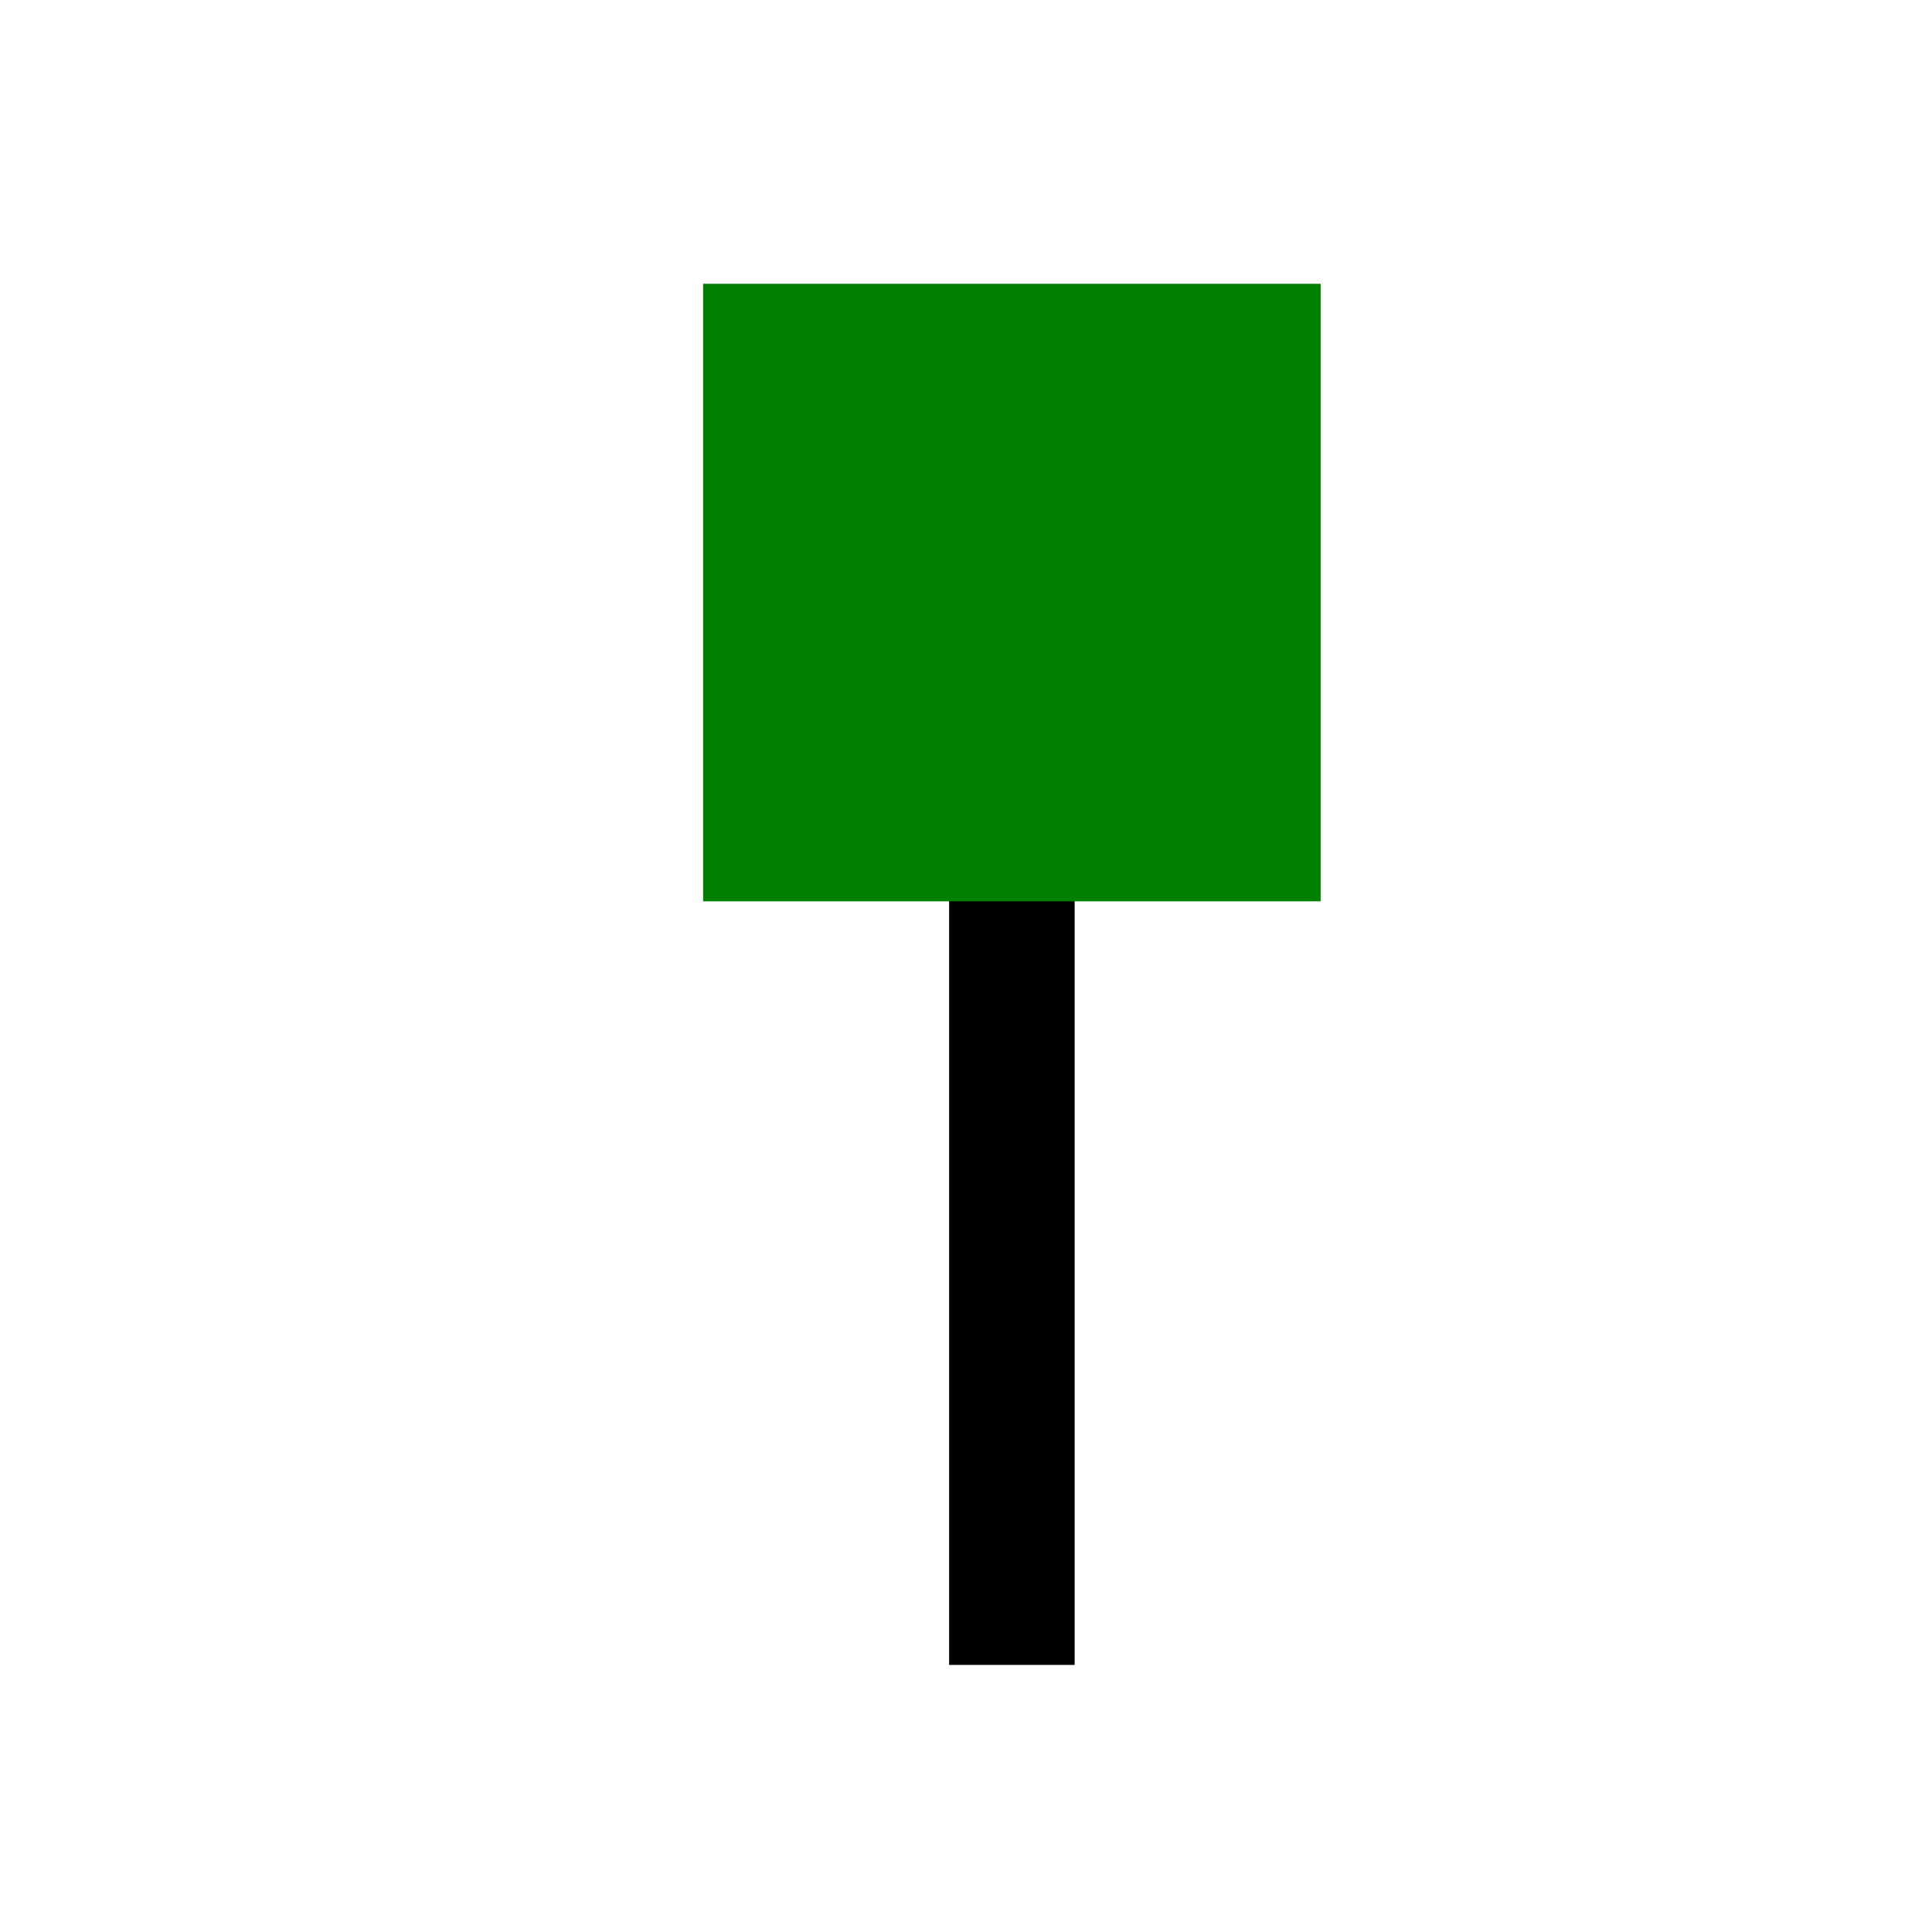
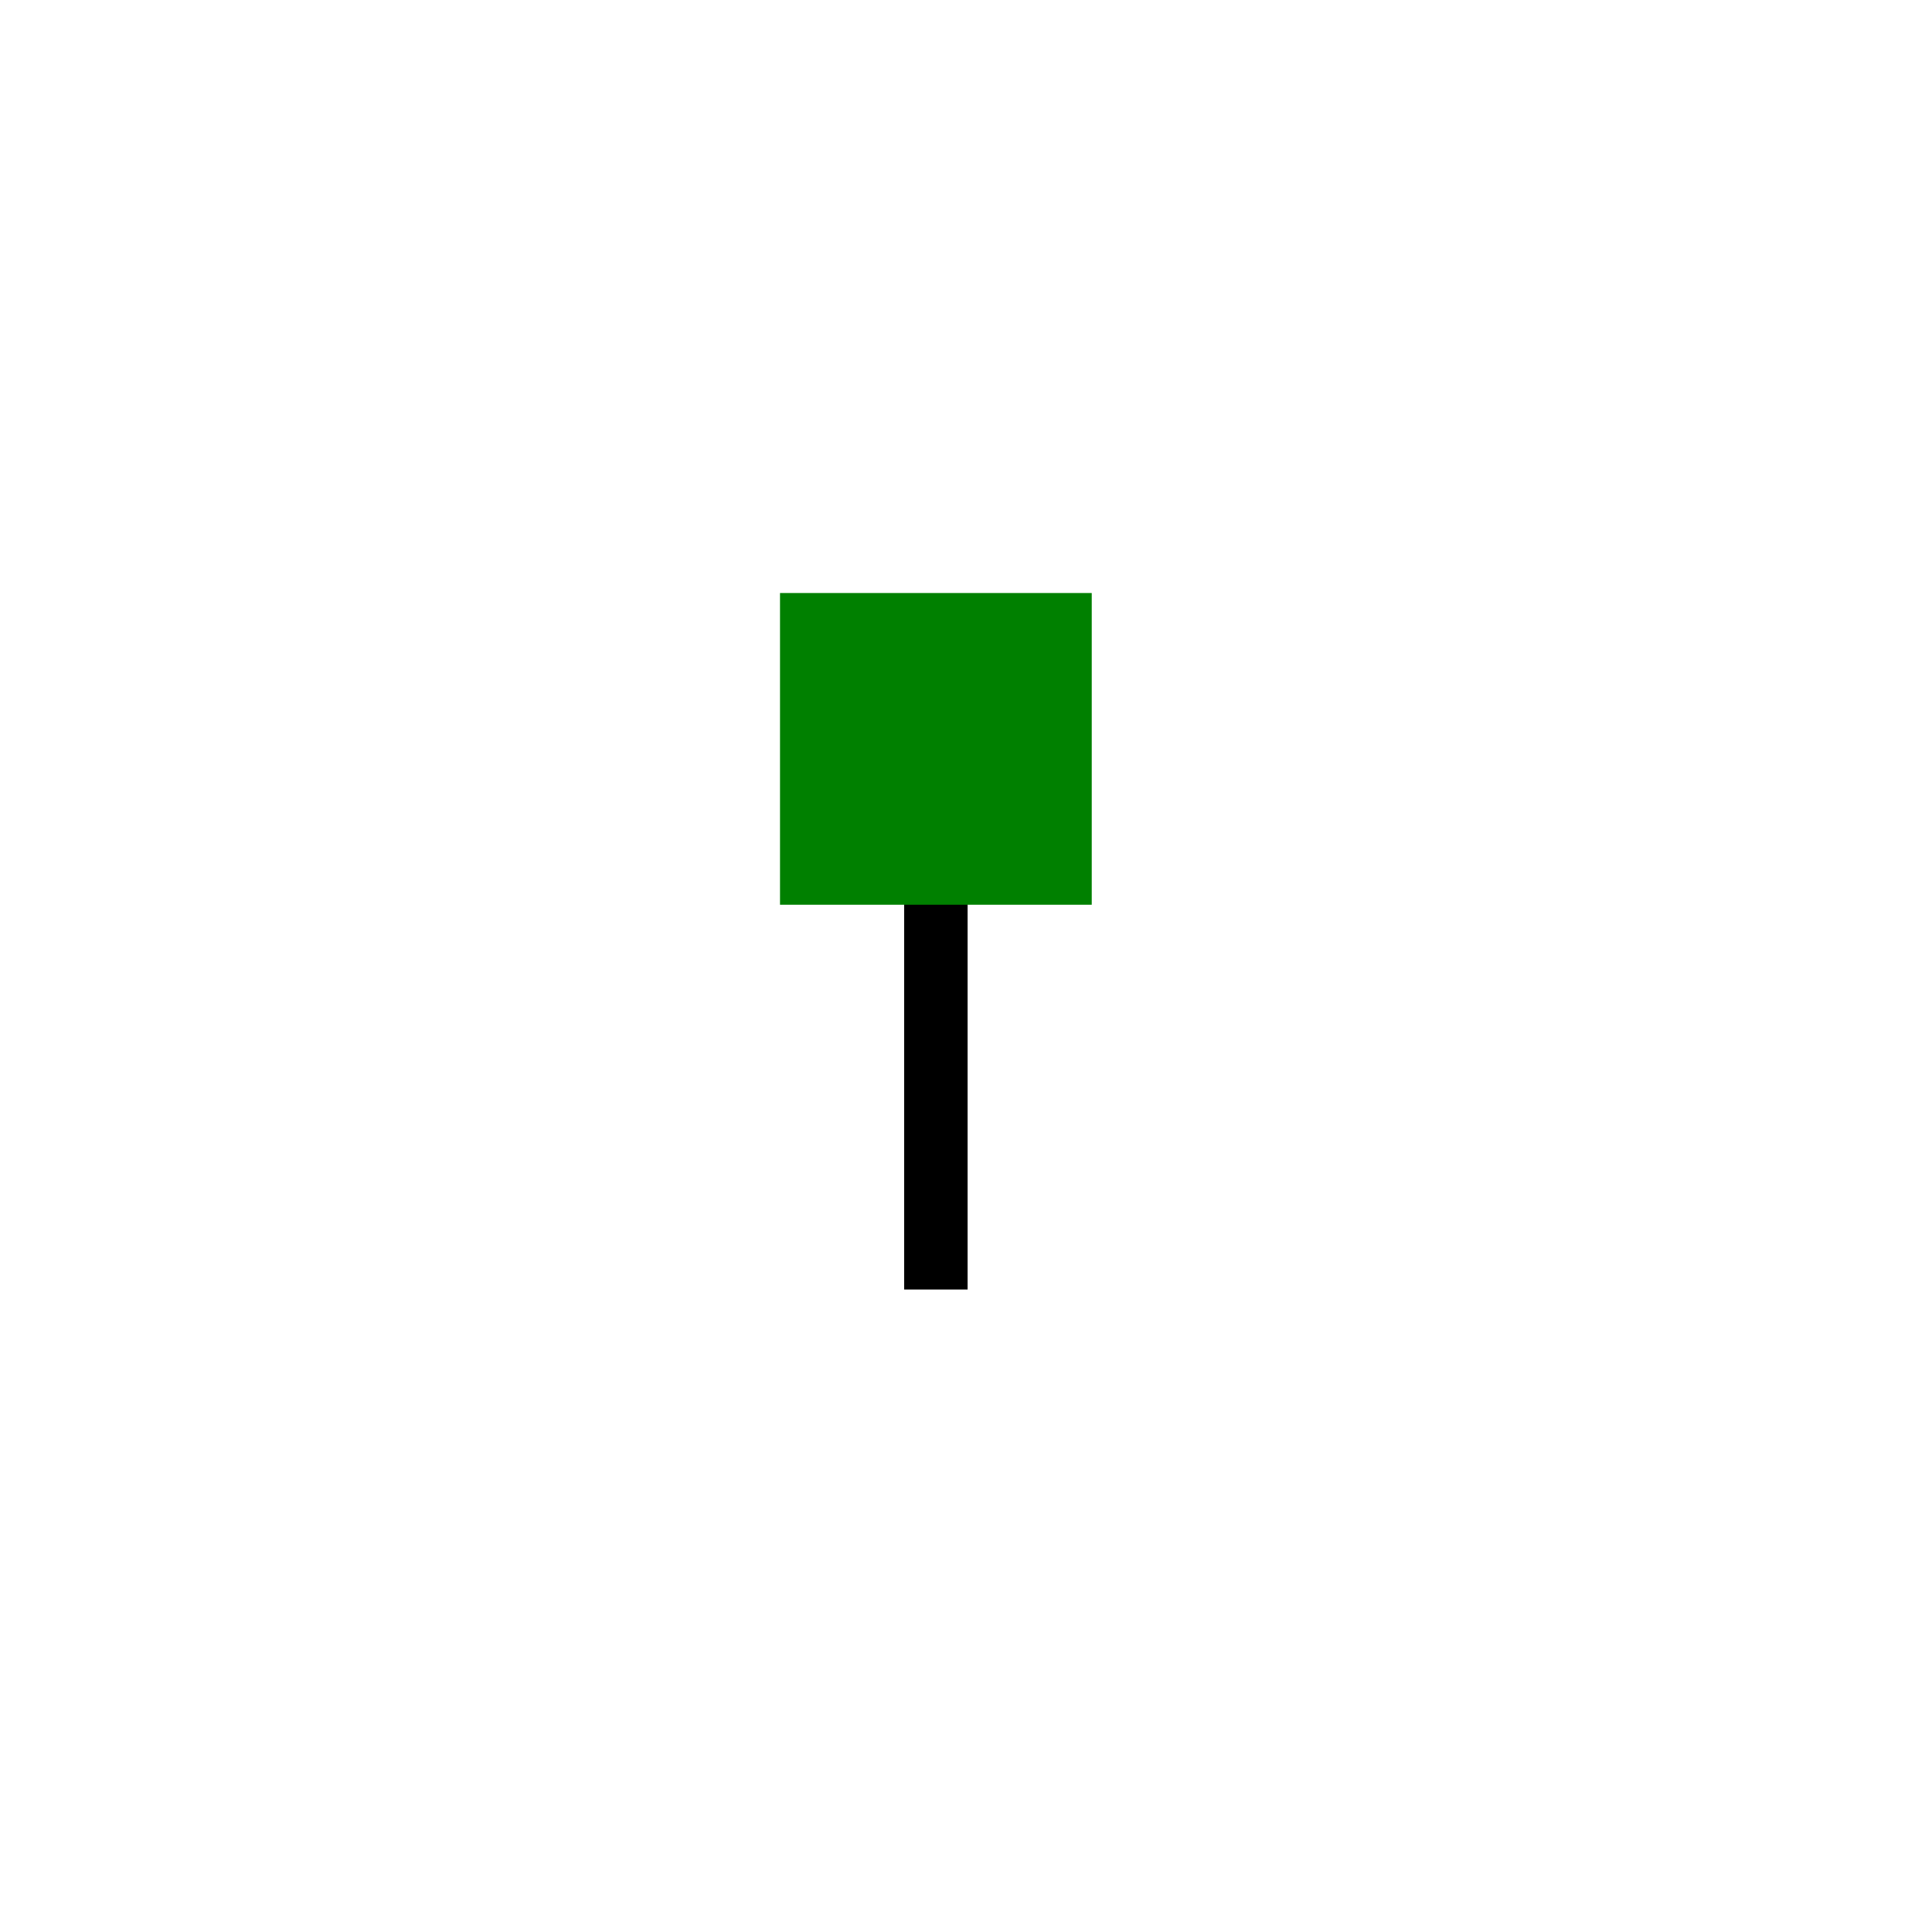
<svg xmlns="http://www.w3.org/2000/svg" width="16" height="16" viewBox="0 0 4.233 4.233" version="1.1" id="svg1">
  <defs id="defs1" />
  <g id="layer1" transform="translate(0,-292.7667)">
-     <rect style="fill:#000000;stroke:#000000;stroke-width:0.265;stroke-linecap:square" id="rect1" width="0.01" height="1.586" x="2.212" y="294.696" />
-     <rect style="fill:#008000;stroke:#008000;stroke-width:0.265;stroke-linecap:square" id="rect2" width="1.088" height="1.088" x="1.673" y="293.521" />
+     <rect style="fill:#000000;stroke:#000000;stroke-width:0.134;stroke-linecap:square" id="rect1" width="0.005" height="0.8" x="2.048" y="294.725" />
+     <rect style="fill:#008000;stroke:#008000;stroke-width:0.134;stroke-linecap:square" id="rect2" width="0.549" height="0.549" x="1.776" y="294.133" />
  </g>
</svg>
